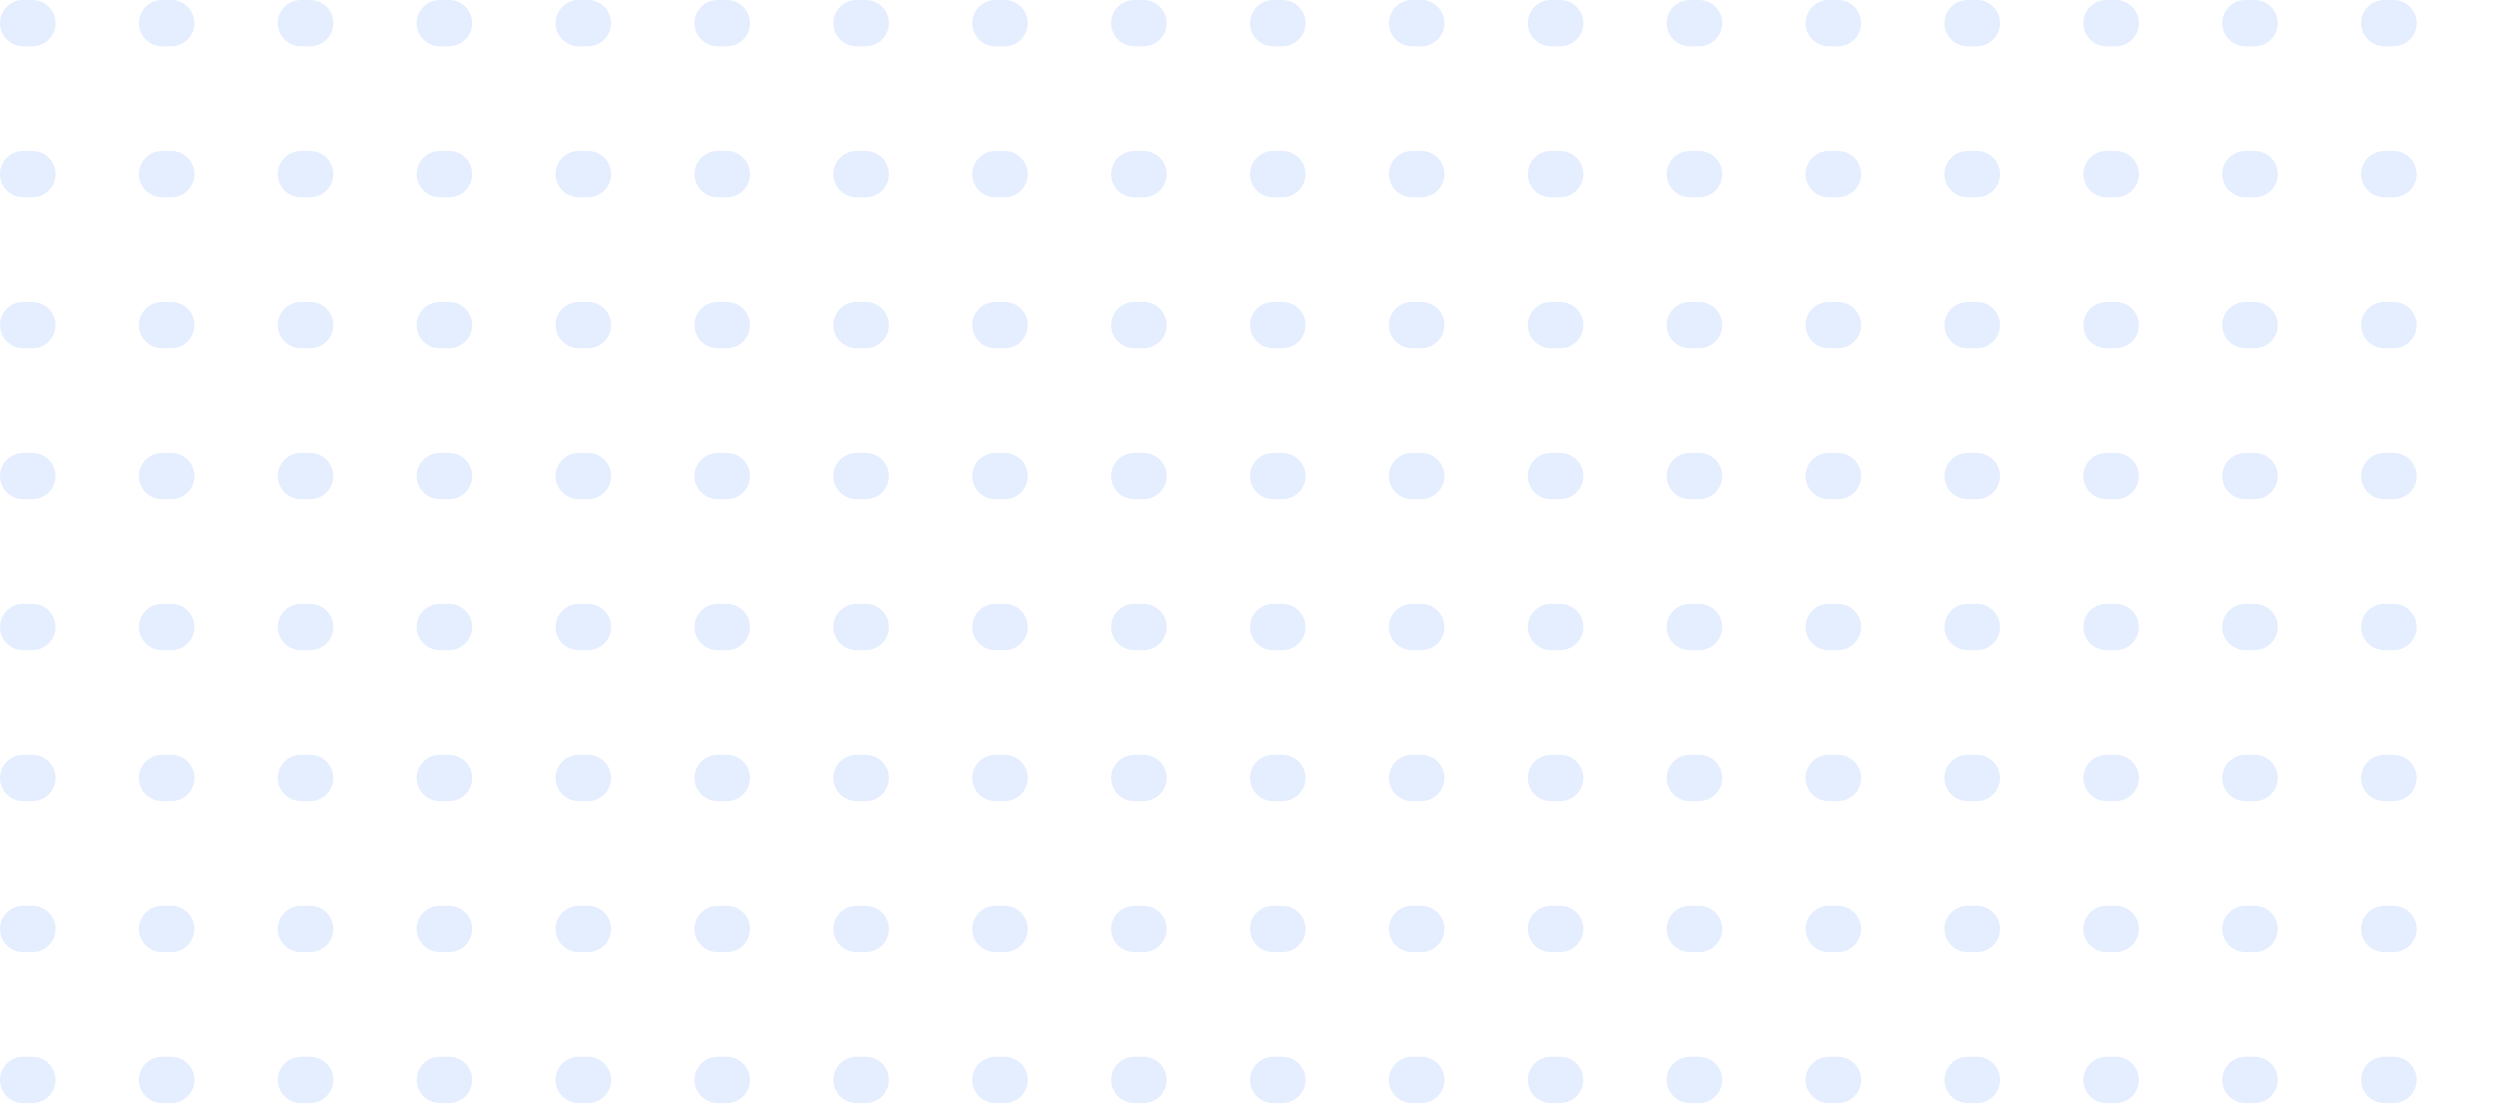
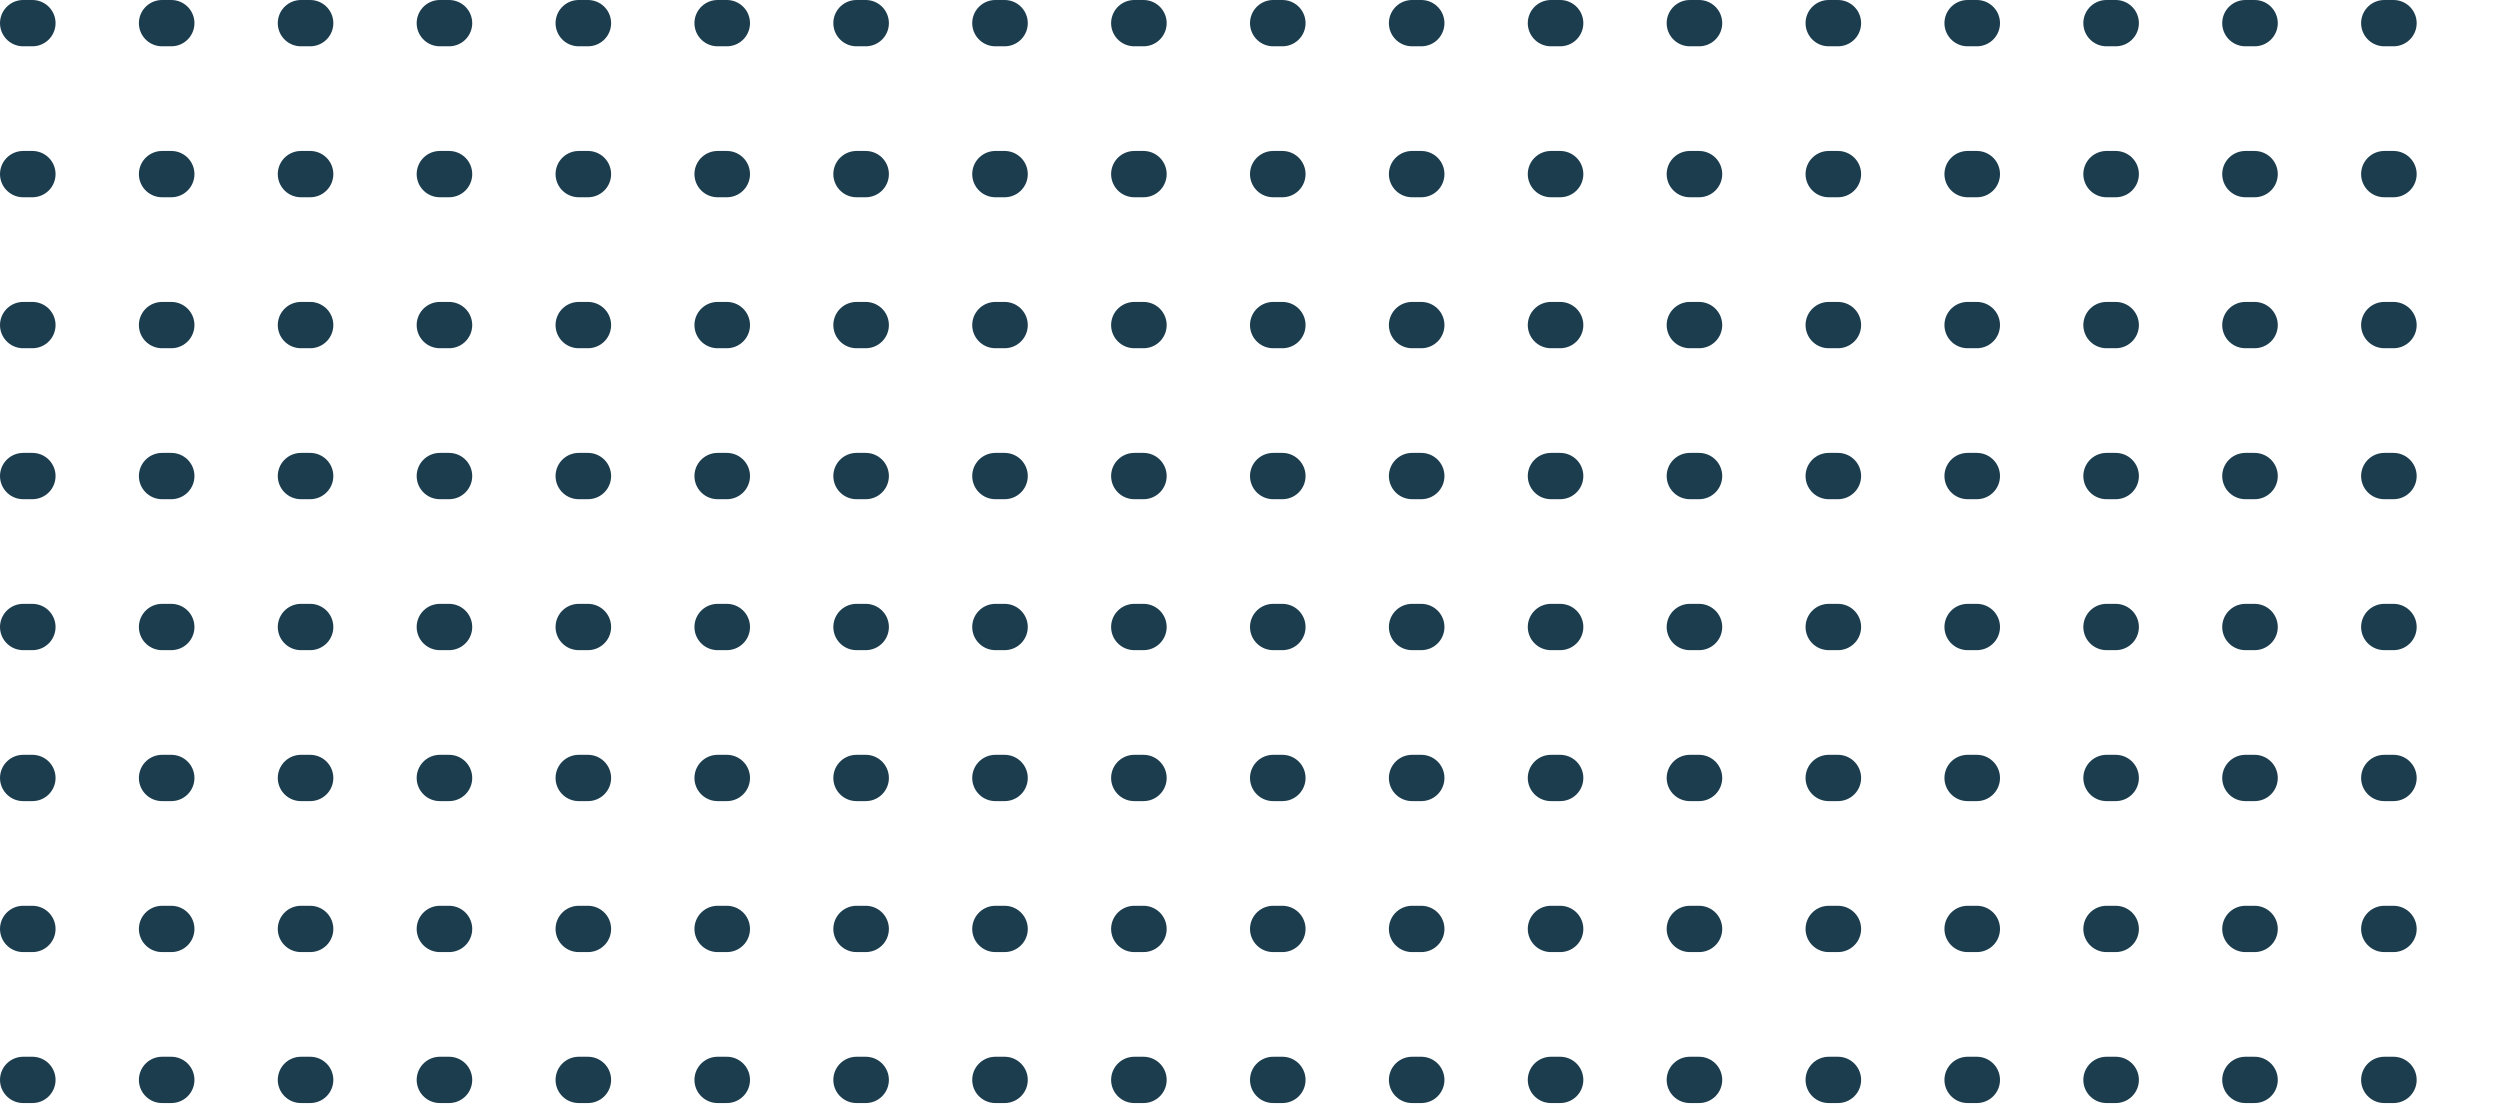
<svg xmlns="http://www.w3.org/2000/svg" width="270" height="120" viewBox="0 0 270 120" fill="none">
-   <line x1="2.5" y1="2.5" x2="267.5" y2="2.5" stroke="#E5EEFF" stroke-width="5" stroke-linecap="round" stroke-dasharray="1 14" />
-   <line x1="2.5" y1="18.804" x2="267.5" y2="18.804" stroke="#E5EEFF" stroke-width="5" stroke-linecap="round" stroke-dasharray="1 14" />
-   <line x1="2.5" y1="35.109" x2="267.5" y2="35.109" stroke="#E5EEFF" stroke-width="5" stroke-linecap="round" stroke-dasharray="1 14" />
-   <line x1="2.5" y1="51.413" x2="267.5" y2="51.413" stroke="#E5EEFF" stroke-width="5" stroke-linecap="round" stroke-dasharray="1 14" />
-   <line x1="2.5" y1="67.716" x2="267.5" y2="67.716" stroke="#E5EEFF" stroke-width="5" stroke-linecap="round" stroke-dasharray="1 14" />
-   <line x1="2.5" y1="84.02" x2="267.5" y2="84.02" stroke="#E5EEFF" stroke-width="5" stroke-linecap="round" stroke-dasharray="1 14" />
-   <line x1="2.5" y1="100.325" x2="267.5" y2="100.325" stroke="#E5EEFF" stroke-width="5" stroke-linecap="round" stroke-dasharray="1 14" />
-   <line x1="2.5" y1="116.629" x2="267.5" y2="116.629" stroke="#E5EEFF" stroke-width="5" stroke-linecap="round" stroke-dasharray="1 14" />
+   <line x1="2.5" y1="2.5" x2="267.5" y2="2.5" stroke="#1c3d4e" stroke-width="5" stroke-linecap="round" stroke-dasharray="1 14" />
+   <line x1="2.5" y1="18.804" x2="267.5" y2="18.804" stroke="#1c3d4e" stroke-width="5" stroke-linecap="round" stroke-dasharray="1 14" />
+   <line x1="2.5" y1="35.109" x2="267.5" y2="35.109" stroke="#1c3d4e" stroke-width="5" stroke-linecap="round" stroke-dasharray="1 14" />
+   <line x1="2.5" y1="51.413" x2="267.5" y2="51.413" stroke="#1c3d4e" stroke-width="5" stroke-linecap="round" stroke-dasharray="1 14" />
+   <line x1="2.5" y1="67.716" x2="267.5" y2="67.716" stroke="#1c3d4e" stroke-width="5" stroke-linecap="round" stroke-dasharray="1 14" />
+   <line x1="2.5" y1="84.02" x2="267.5" y2="84.02" stroke="#1c3d4e" stroke-width="5" stroke-linecap="round" stroke-dasharray="1 14" />
+   <line x1="2.5" y1="100.325" x2="267.5" y2="100.325" stroke="#1c3d4e" stroke-width="5" stroke-linecap="round" stroke-dasharray="1 14" />
+   <line x1="2.5" y1="116.629" x2="267.5" y2="116.629" stroke="#1c3d4e" stroke-width="5" stroke-linecap="round" stroke-dasharray="1 14" />
</svg>
